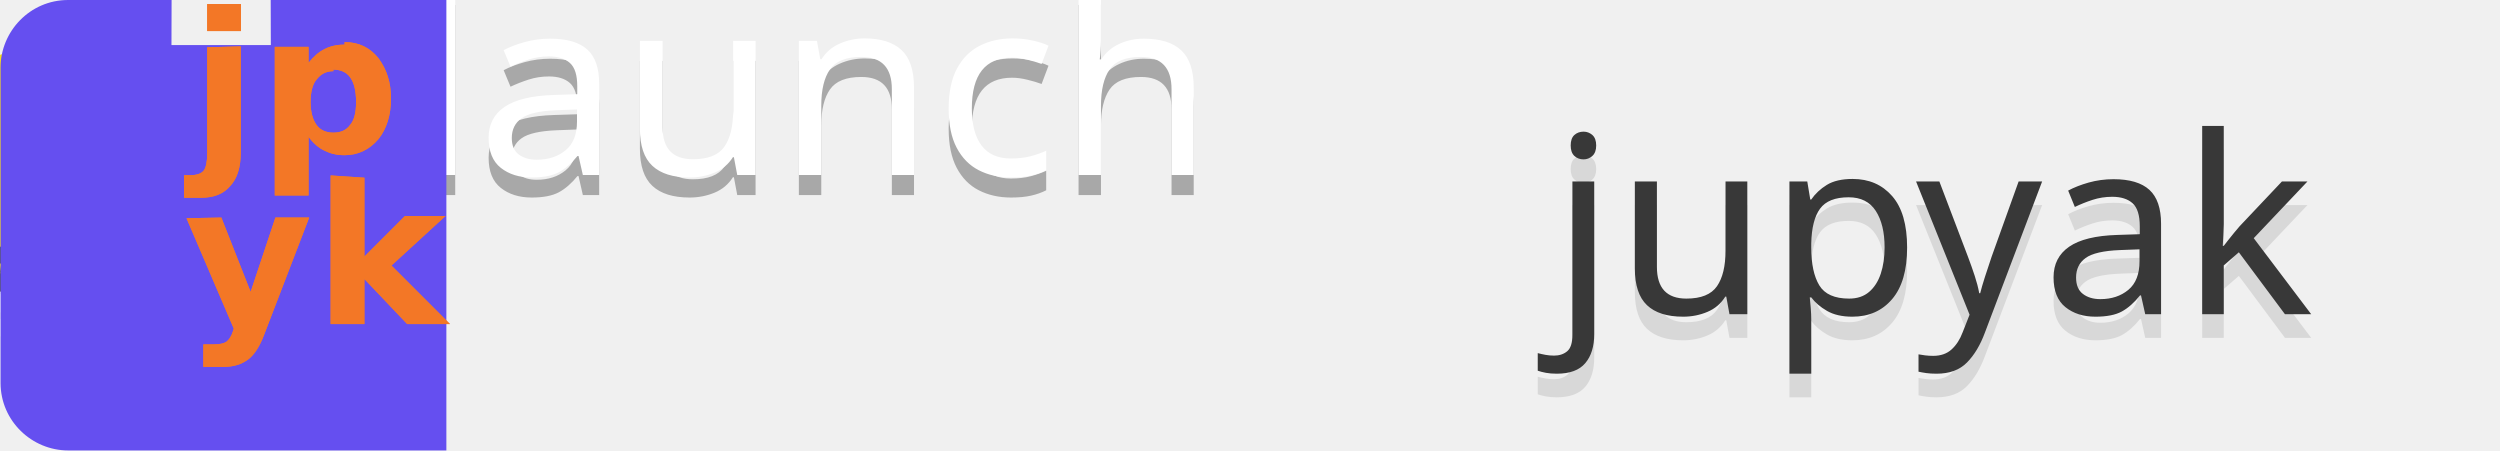
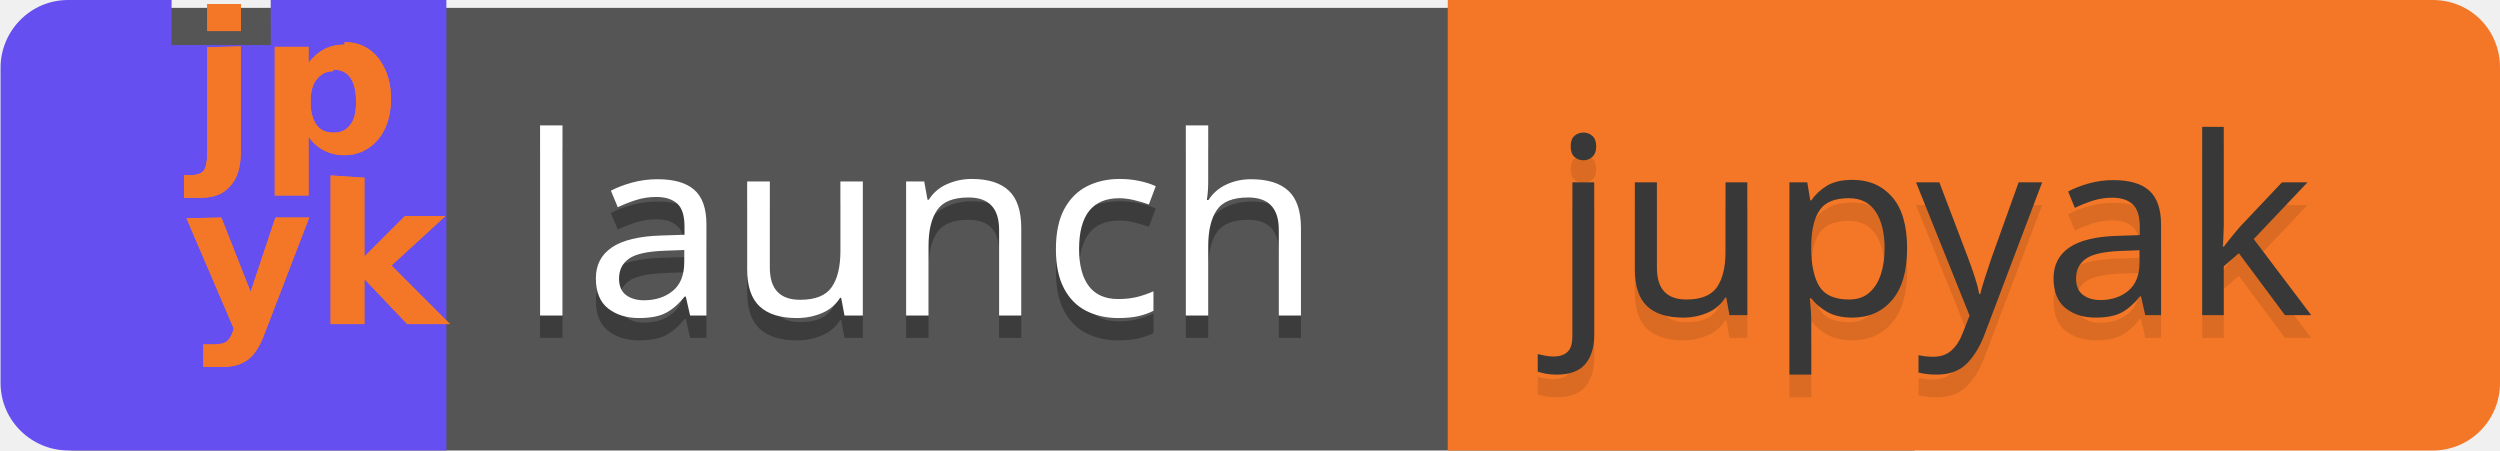
- <svg xmlns="http://www.w3.org/2000/svg" width="111" height="20" clip-rule="evenodd" fill-rule="evenodd" stroke-linejoin="round" stroke-miterlimit="2" version="1.1" xml:space="preserve">
-   <defs>
+ <svg xmlns="http://www.w3.org/2000/svg" width="111" height="20" clip-rule="evenodd" fill-rule="evenodd" stroke-linejoin="round" stroke-miterlimit="2" version="1.1" xml:space="preserve" id="svg65">
+   <defs id="defs5">
    <clipPath id="clipPath1680">
-       <path d="m86 0h-83c-1.7 0-3 1.4-3 3v14c0 1.7 1.4 3 3 3h83z" clip-rule="evenodd" fill="#555" fill-rule="evenodd" stroke-linejoin="round" stroke-miterlimit="2" stroke-width=".19" />
+       <path d="m86 0h-83c-1.7 0-3 1.4-3 3v14c0 1.7 1.4 3 3 3h83z" clip-rule="evenodd" fill="#555" fill-rule="evenodd" stroke-linejoin="round" stroke-miterlimit="2" stroke-width=".19" id="path2" />
    </clipPath>
  </defs>
-   <rect x=".005" y=".002" width="91" height="20" fill="none" stroke-width=".077" />
-   <g transform="matrix(.23 0 0 .15 -3611 -1553)">
-     <path d="m15802 1e4h-355c-7.1 0-13 8.8-13 20v91c0 11 5.8 20 13 20h355z" fill="#555" />
+   <rect x=".005" y=".002" width="91" height="20" fill="none" stroke-width=".077" id="rect7" />
+   <g transform="matrix(0.23,0,0,0.15,-3549.46,-1499.65)" id="g11">
+     <path d="m 15802,10000 h -355 c -7.1,0 -13,8.8 -13,20 v 91 c 0,11 5.8,20 13,20 h 355 z" fill="#555555" id="path9" />
  </g>
-   <g transform="matrix(-.073 0 0 .15 1225 -1553)" fill="#f37726">
-     <path d="m15802 1e4h-599c-23 0-41 8.8-41 20v91c0 11 18 20 41 20h599z" fill="#f37726" />
+   <g transform="matrix(-0.073,0,0,0.15,1217.826,-1500)" fill="#f37726" id="g15">
+     <path d="m 15802,10000 h -599 c -23,0 -41,8.8 -41,20 v 93.354 c 0,11 18,20.001 41,20 h 599 z" fill="#f37726" id="path13" />
  </g>
-   <g transform="matrix(.26 0 0 .81 -636 -1254)">
-     <g transform="matrix(.85 0 0 .27 2185 1470)">
-       <circle cx="316" cy="324" r="25" fill="#f7dc1e" />
-       <g fill="#f9f9f9">
-         <path d="m327 351c0-1.1-0.85-1.9-1.9-1.9h-18c-1 0-1.9 0.86-1.9 1.9 0 1.1 0.85 1.9 1.9 1.9h18c1 0 1.9-0.86 1.9-1.9z" />
-         <path d="m327 356c0-1.1-0.87-1.9-1.9-1.9h-17c-1.1 0-1.9 0.87-1.9 1.9s0.87 1.9 1.9 1.9h17c1.1 0 1.9-0.87 1.9-1.9z" />
-         <path d="m322 361c0-1.1-0.86-1.9-1.9-1.9h-8.4c-1.1 0-1.9 0.86-1.9 1.9s0.86 1.9 1.9 1.9h8.4c1.1 0 1.9-0.86 1.9-1.9z" />
-       </g>
-     </g>
-     <g transform="matrix(.85 0 0 .27 2425 1552)">
-       <g transform="translate(-289 -300)" fill="#555" fill-rule="nonzero">
-         <path d="m329 341c-2.5-0.1-4.4-1.6-5.6-4.6-0.9-2.2-1.3-5-1.3-8.2 0-0.17 0.01-0.38 0.03-0.64 0.15-2.2 0.55-4.2 1.2-6 1.1-3 2.6-4.4 4.6-4.4 0.11 0 0.22 5e-3 0.33 0.015 1.8 0.11 2.7 1.2 2.7 3.1 0 2.2-0.93 4.6-2.8 7.2-1.2 1.7-2.4 3-3.7 4.1 0.36 2 0.75 3.5 1.2 4.5 0.79 1.8 2 2.7 3.5 2.7 0.1 0 0.21-0.01 0.33-0.031 0.34-0.063 0.82-0.31 1.4-0.75 0.59-0.41 1.1-0.61 1.4-0.61 0.15 0 0.29 0.048 0.42 0.14 0.3 0.21 0.45 0.49 0.45 0.84-0.022 0.54-0.41 1.1-1.2 1.7-0.94 0.68-2 1-3 1zm-1.1-22c-0.62 0.01-1.2 0.27-1.6 0.79-1.2 1.3-1.8 4.2-2 8.4 0.62-0.64 1.2-1.4 1.9-2.3 1.7-2.4 2.6-4.4 2.6-6 0-0.083-0.022-0.18-0.064-0.3-0.17-0.46-0.44-0.69-0.83-0.69z" />
-         <path d="m321 316v3e-3c0 1.4-1.2 2.6-2.6 2.6s-2.6-1.2-2.6-2.6v-3e-3c0-1.4 1.2-2.6 2.6-2.6s2.6 1.2 2.6 2.6z" />
-         <path d="m318 320c0.68 0.01 1 0.45 1 1.3l-1.7 12c2.6-2 4.1-3.1 4.4-3.4 0.38-0.33 0.78-0.5 1.2-0.51 0.15 0 0.29 0.047 0.42 0.14 0.3 0.21 0.45 0.48 0.45 0.8-0.012 0.5-0.29 0.99-0.85 1.5-1.5 1.3-3.6 2.9-6.1 4.8l-0.72 5.2c-0.031 0.24-0.077 0.47-0.14 0.7-0.48 1.8-1.7 2.7-3.6 2.7-0.96 0-1.8-0.36-2.5-1.1-0.72-0.72-1.1-1.5-1.1-2.4 0-0.94 0.22-1.7 0.67-2.3 0.25-0.31 0.74-0.74 1.5-1.3l3.7-2.8c1.3-8.7 2-13 2-14 0-0.063 5e-3 -0.12 0.015-0.17 0.11-1.2 0.54-1.8 1.3-1.8zm-4.1 21 0.26-1.9-1.7 1.3c-0.75 0.56-1.1 1.1-1.1 1.6 0 0.18 0.031 0.34 0.094 0.5 0.18 0.46 0.51 0.69 1 0.69 0.2 0 0.37-0.032 0.53-0.095 0.5-0.22 0.83-0.92 0.98-2.1zm3.4-24c0-0.19 0.047-0.36 0.14-0.53 0.22-0.41 0.56-0.61 1-0.61 0.19 0 0.37 0.047 0.54 0.14 0.4 0.22 0.6 0.55 0.6 1 0 0.19-0.048 0.37-0.14 0.55-0.22 0.4-0.55 0.59-1 0.59-0.19 0-0.37-0.048-0.55-0.14-0.41-0.21-0.61-0.54-0.61-1z" />
-       </g>
-     </g>
+   <g transform="matrix(0.087,0,0,0.08544,38.78208,15.00116)" id="g43">
+     <text x="-181.194" fill="#010101" fill-opacity="0.3" font-family="Verdana, sans-serif" font-size="130px" id="text41">launch</text>
  </g>
-   <g transform="matrix(.29 0 0 .89 -702 -1410)">
-     <g transform="matrix(.3 0 0 .096 2538 1594)">
-       <text x="-181.194" fill="#010101" fill-opacity=".3" font-family="Verdana, sans-serif" font-size="130px">launch</text>
-     </g>
-     <g transform="matrix(.3 0 0 .096 2538 1593)">
-       <text x="-181.194" fill="#ffffff" font-family="Verdana, sans-serif" font-size="130px">launch</text>
-     </g>
+   <g transform="matrix(0.087,0,0,0.08544,38.78208,14.0103)" id="g47">
+     <text x="-181.194" fill="#ffffff" font-family="Verdana, sans-serif" font-size="130px" id="text45">launch</text>
  </g>
-   <g transform="matrix(.1 0 0 .1 87 15)">
-     <text x="-181.194" fill="#010101" fill-opacity=".1" font-family="Verdana, sans-serif" font-size="110px">jupyak</text>
+   <g transform="matrix(.1 0 0 .1 87 15)" id="g53">
+     <text x="-181.194" fill="#010101" fill-opacity=".1" font-family="Verdana, sans-serif" font-size="110px" id="text51">jupyak</text>
  </g>
-   <g transform="matrix(.1 0 0 .1 87 5.5)">
-     <text x="-181.194" y="84.516" fill="#383838" font-family="Verdana, sans-serif" font-size="110px">jupyak</text>
+   <g transform="matrix(0.1,0,0,0.1,87,5.540343)" id="g57">
+     <text x="-181.194" y="84.516" fill="#383838" font-family="Verdana, sans-serif" font-size="110px" id="text55">jupyak</text>
  </g>
-   <path class="cls-2" transform="translate(.025)" d="m12 2c0-0.035-0.003-2-0.006-2h7.8v20h-20v-20h7.8c0 0.035-0.006 2-0.006 2" clip-path="url(#clipPath1680)" fill="#654ff0" stroke-width="2.4" style="paint-order:stroke fill markers" />
-   <path d="m9.2 0.18v1.2h1.5v-1.2zm6.1 1.8c-0.33 0-0.64 0.068-0.89 0.2-0.26 0.13-0.49 0.33-0.71 0.61v-0.71h-1.5v6.6h1.5v-2.6c0.21 0.28 0.45 0.49 0.71 0.61 0.26 0.13 0.54 0.2 0.89 0.2 0.59 0 1.1-0.24 1.5-0.71 0.38-0.47 0.56-1.1 0.56-1.8 0-0.73-0.19-1.3-0.56-1.8-0.38-0.47-0.87-0.71-1.5-0.71zm-6.1 0.12v4.7c0 0.38-0.054 0.64-0.16 0.78-0.11 0.13-0.31 0.2-0.61 0.2h-0.26v1h0.75c0.59 7e-7 1-0.17 1.3-0.52 0.31-0.33 0.47-0.82 0.47-1.5v-4.7zm5.6 0.99c0.33 0 0.59 0.12 0.75 0.35 0.17 0.24 0.26 0.59 0.26 1.1 0 0.45-0.087 0.8-0.26 1-0.17 0.24-0.42 0.35-0.75 0.35-0.33 0-0.59-0.12-0.75-0.35-0.17-0.24-0.26-0.59-0.26-1 0-0.45 0.087-0.8 0.26-1 0.18-0.24 0.42-0.38 0.75-0.38zm-0.12 4.7v6.6h1.5v-2l1.9 2h1.9l-2.6-2.6 2.4-2.2h-1.8l-1.8 1.8v-3.5zm-6.4 1.9 2.1 4.9-0.042 0.13c-0.066 0.21-0.16 0.35-0.28 0.45-0.12 0.082-0.31 0.12-0.56 0.12h-0.47v1h0.89c0.45 0 0.8-0.11 1.1-0.33 0.28-0.21 0.52-0.59 0.71-1.1l2-5.2h-1.5l-1.1 3.3-1.3-3.3z" fill="#f37726" stop-color="#000000" stroke-width=".11" style="paint-order:stroke fill markers" />
-   <path d="m9.2 0.18v1.2h1.5v-1.2zm6.1 1.8c-0.33 0-0.64 0.068-0.89 0.2-0.26 0.13-0.49 0.33-0.71 0.61v-0.71h-1.5v6.6h1.5v-2.6c0.21 0.28 0.45 0.49 0.71 0.61 0.26 0.13 0.54 0.2 0.89 0.2 0.59 0 1.1-0.24 1.5-0.71 0.38-0.47 0.56-1.1 0.56-1.8 0-0.73-0.19-1.3-0.56-1.8-0.38-0.47-0.87-0.71-1.5-0.71zm-6.1 0.12v4.7c0 0.38-0.054 0.64-0.16 0.78-0.11 0.13-0.31 0.2-0.61 0.2h-0.26v1h0.75c0.59 7e-7 1-0.17 1.3-0.52 0.31-0.33 0.47-0.82 0.47-1.5v-4.7zm5.6 0.99c0.33 0 0.59 0.12 0.75 0.35 0.17 0.24 0.26 0.59 0.26 1.1 0 0.45-0.087 0.8-0.26 1-0.17 0.24-0.42 0.35-0.75 0.35-0.33 0-0.59-0.12-0.75-0.35-0.17-0.24-0.26-0.59-0.26-1 0-0.45 0.087-0.8 0.26-1 0.18-0.24 0.42-0.38 0.75-0.38zm-0.12 4.7v6.6h1.5v-2l1.9 2h1.9l-2.6-2.6 2.4-2.2h-1.8l-1.8 1.8v-3.5zm-6.4 1.9 2.1 4.9-0.042 0.13c-0.066 0.21-0.16 0.35-0.28 0.45-0.12 0.082-0.31 0.12-0.56 0.12h-0.47v1h0.89c0.45 0 0.8-0.11 1.1-0.33 0.28-0.21 0.52-0.59 0.71-1.1l2-5.2h-1.5l-1.1 3.3-1.3-3.3z" fill="#f37726" stop-color="#000000" stroke-width=".11" style="paint-order:stroke fill markers" />
+   <path class="cls-2" transform="translate(.025)" d="m12 2c0-0.035-0.003-2-0.006-2h7.8v20h-20v-20h7.8c0 0.035-0.006 2-0.006 2" clip-path="url(#clipPath1680)" fill="#654ff0" stroke-width="2.4" style="paint-order:stroke fill markers" id="path59" />
+   <path d="m9.2 0.18v1.2h1.5v-1.2zm6.1 1.8c-0.33 0-0.64 0.068-0.89 0.2-0.26 0.13-0.49 0.33-0.71 0.61v-0.71h-1.5v6.6h1.5v-2.6c0.21 0.28 0.45 0.49 0.71 0.61 0.26 0.13 0.54 0.2 0.89 0.2 0.59 0 1.1-0.24 1.5-0.71 0.38-0.47 0.56-1.1 0.56-1.8 0-0.73-0.19-1.3-0.56-1.8-0.38-0.47-0.87-0.71-1.5-0.71zm-6.1 0.12v4.7c0 0.38-0.054 0.64-0.16 0.78-0.11 0.13-0.31 0.2-0.61 0.2h-0.26v1h0.75c0.59 7e-7 1-0.17 1.3-0.52 0.31-0.33 0.47-0.82 0.47-1.5v-4.7zm5.6 0.99c0.33 0 0.59 0.12 0.75 0.35 0.17 0.24 0.26 0.59 0.26 1.1 0 0.45-0.087 0.8-0.26 1-0.17 0.24-0.42 0.35-0.75 0.35-0.33 0-0.59-0.12-0.75-0.35-0.17-0.24-0.26-0.59-0.26-1 0-0.45 0.087-0.8 0.26-1 0.18-0.24 0.42-0.38 0.75-0.38zm-0.12 4.7v6.6h1.5v-2l1.9 2h1.9l-2.6-2.6 2.4-2.2h-1.8l-1.8 1.8v-3.5zm-6.4 1.9 2.1 4.9-0.042 0.13c-0.066 0.21-0.16 0.35-0.28 0.45-0.12 0.082-0.31 0.12-0.56 0.12h-0.47v1h0.89c0.45 0 0.8-0.11 1.1-0.33 0.28-0.21 0.52-0.59 0.71-1.1l2-5.2h-1.5l-1.1 3.3-1.3-3.3z" fill="#f37726" stop-color="#000000" stroke-width=".11" style="paint-order:stroke fill markers" id="path61" />
+   <path d="m9.2 0.18v1.2h1.5v-1.2zm6.1 1.8c-0.33 0-0.64 0.068-0.89 0.2-0.26 0.13-0.49 0.33-0.71 0.61v-0.71h-1.5v6.6h1.5v-2.6c0.21 0.28 0.45 0.49 0.71 0.61 0.26 0.13 0.54 0.2 0.89 0.2 0.59 0 1.1-0.24 1.5-0.71 0.38-0.47 0.56-1.1 0.56-1.8 0-0.73-0.19-1.3-0.56-1.8-0.38-0.47-0.87-0.71-1.5-0.71zm-6.1 0.12v4.7c0 0.38-0.054 0.64-0.16 0.78-0.11 0.13-0.31 0.2-0.61 0.2h-0.26v1h0.75c0.59 7e-7 1-0.17 1.3-0.52 0.31-0.33 0.47-0.82 0.47-1.5v-4.7zm5.6 0.99c0.33 0 0.59 0.12 0.75 0.35 0.17 0.24 0.26 0.59 0.26 1.1 0 0.45-0.087 0.8-0.26 1-0.17 0.24-0.42 0.35-0.75 0.35-0.33 0-0.59-0.12-0.75-0.35-0.17-0.24-0.26-0.59-0.26-1 0-0.45 0.087-0.8 0.26-1 0.18-0.24 0.42-0.38 0.75-0.38zm-0.12 4.7v6.6h1.5v-2l1.9 2h1.9l-2.6-2.6 2.4-2.2h-1.8l-1.8 1.8v-3.5zm-6.4 1.9 2.1 4.9-0.042 0.13c-0.066 0.21-0.16 0.35-0.28 0.45-0.12 0.082-0.31 0.12-0.56 0.12h-0.47v1h0.89c0.45 0 0.8-0.11 1.1-0.33 0.28-0.21 0.52-0.59 0.71-1.1l2-5.2h-1.5l-1.1 3.3-1.3-3.3z" fill="#f37726" stop-color="#000000" stroke-width=".11" style="paint-order:stroke fill markers" id="path63" />
</svg>
